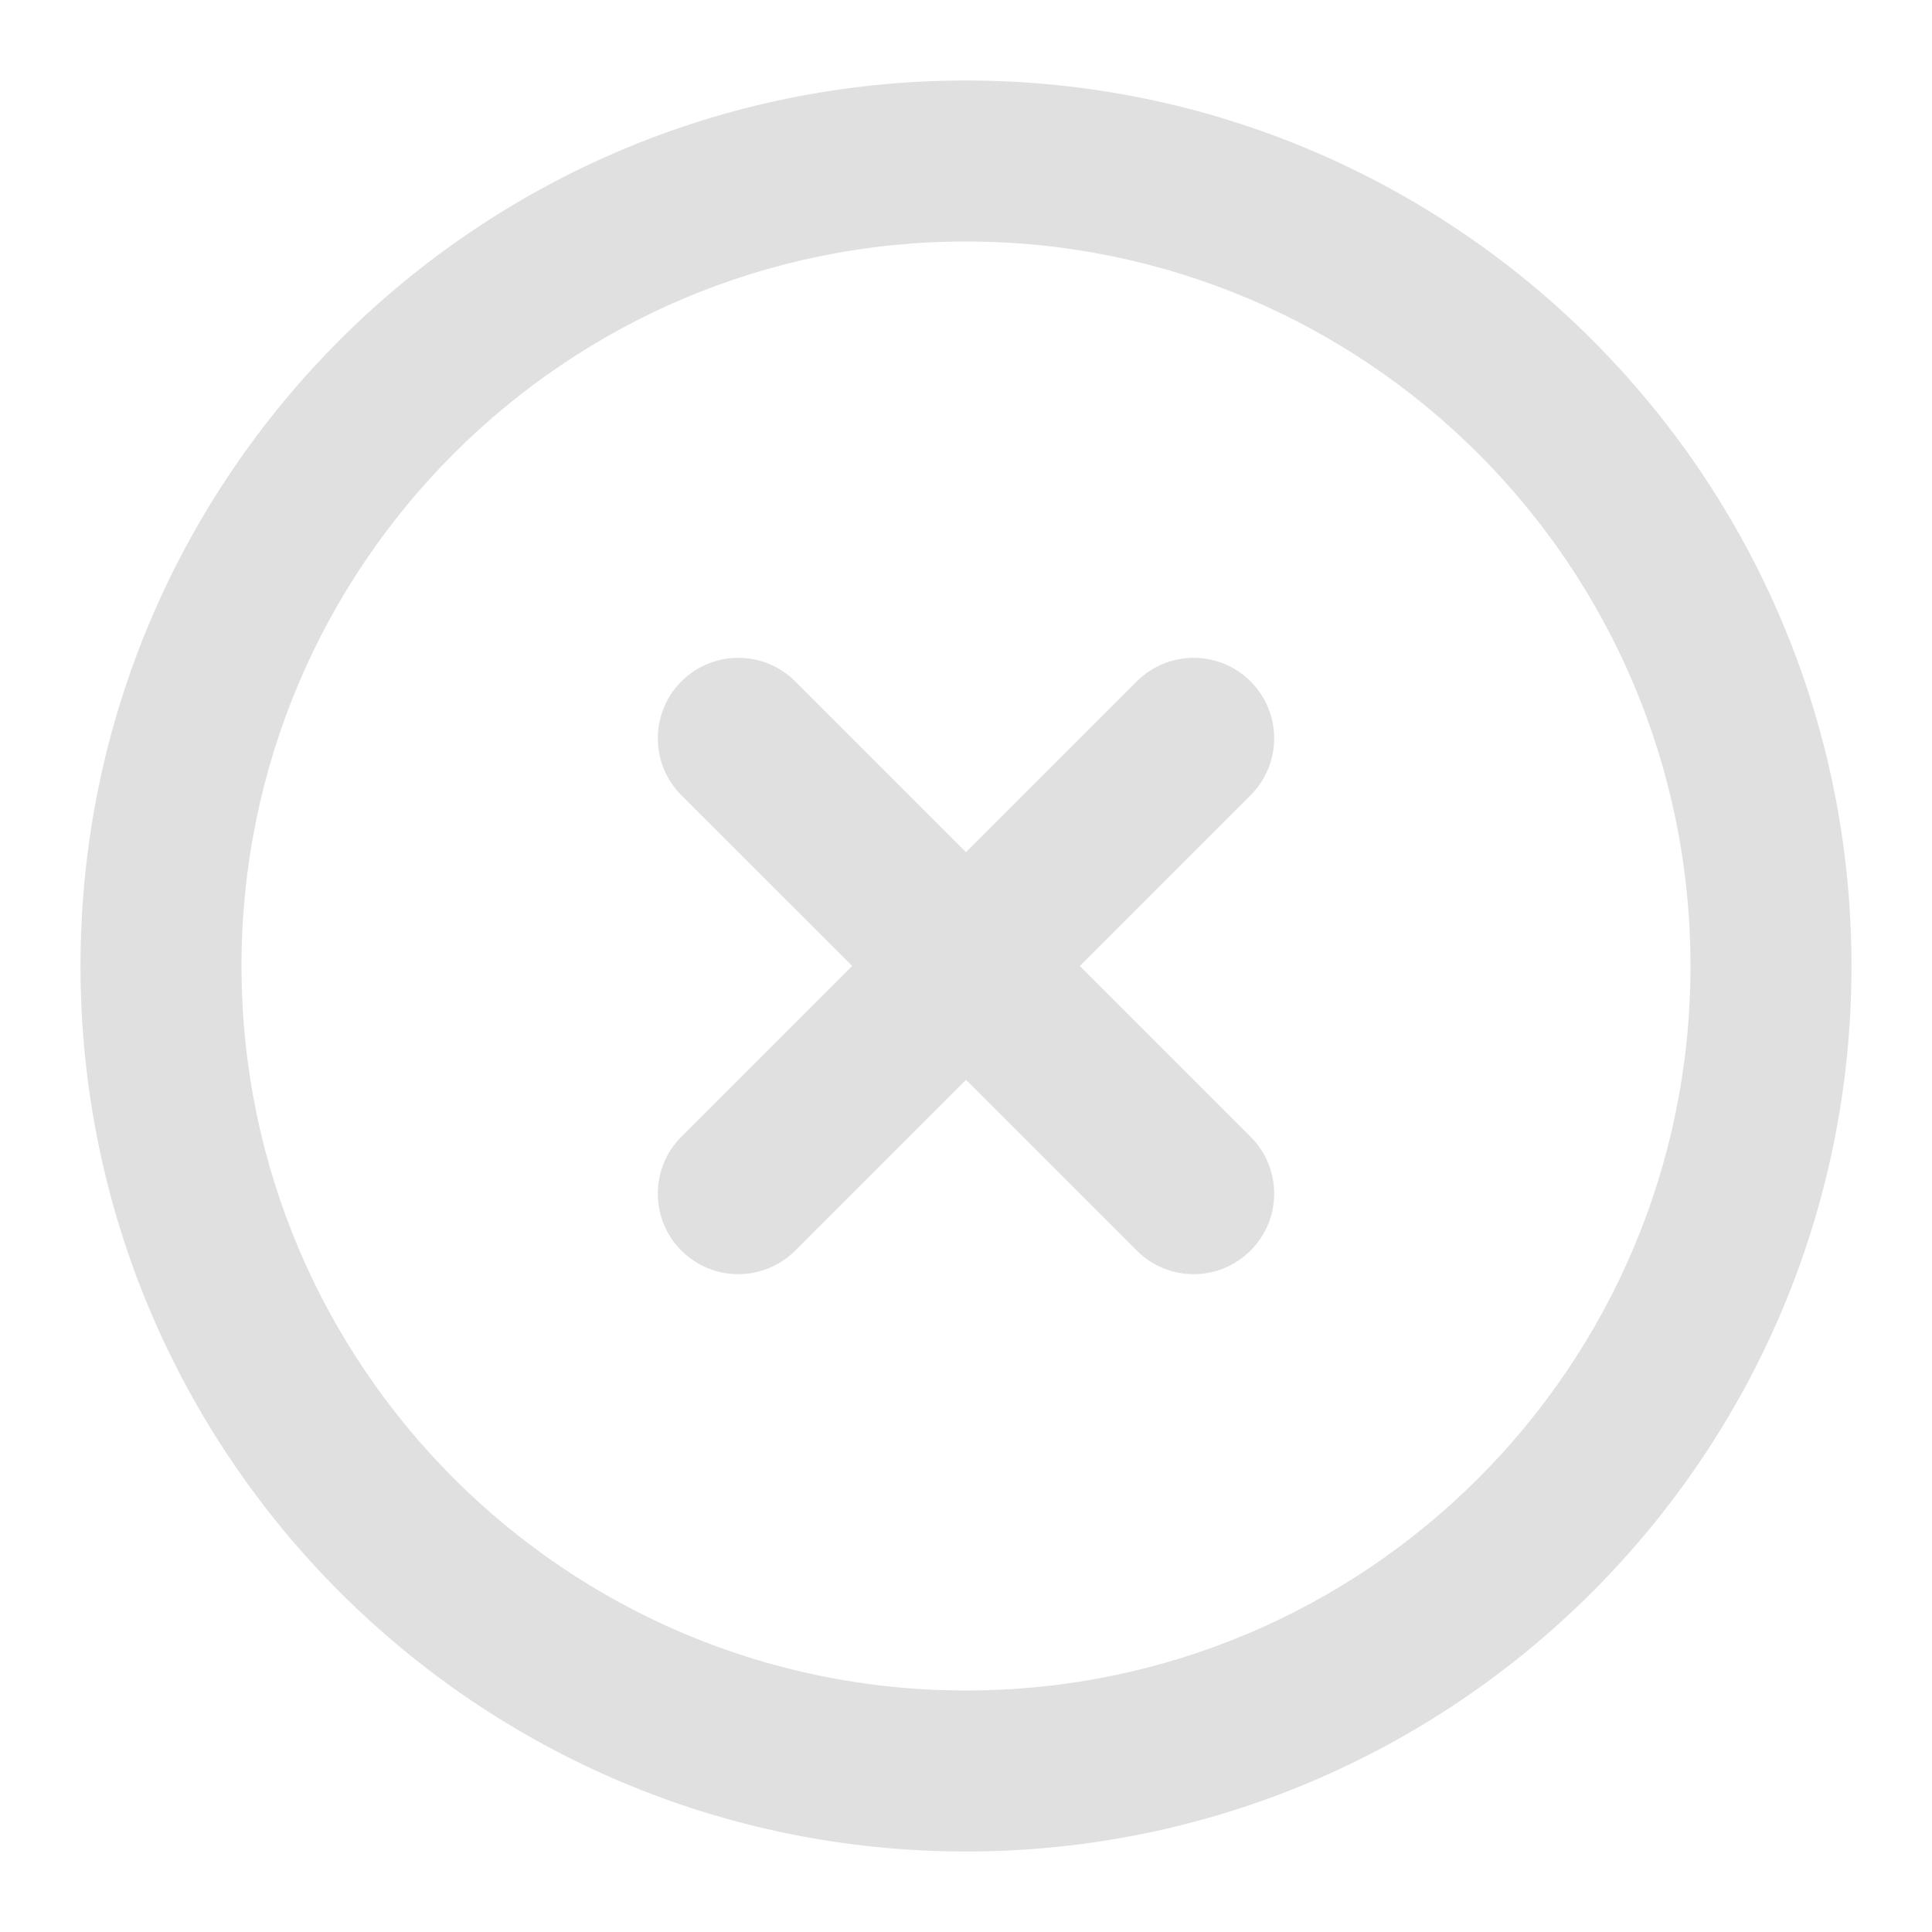
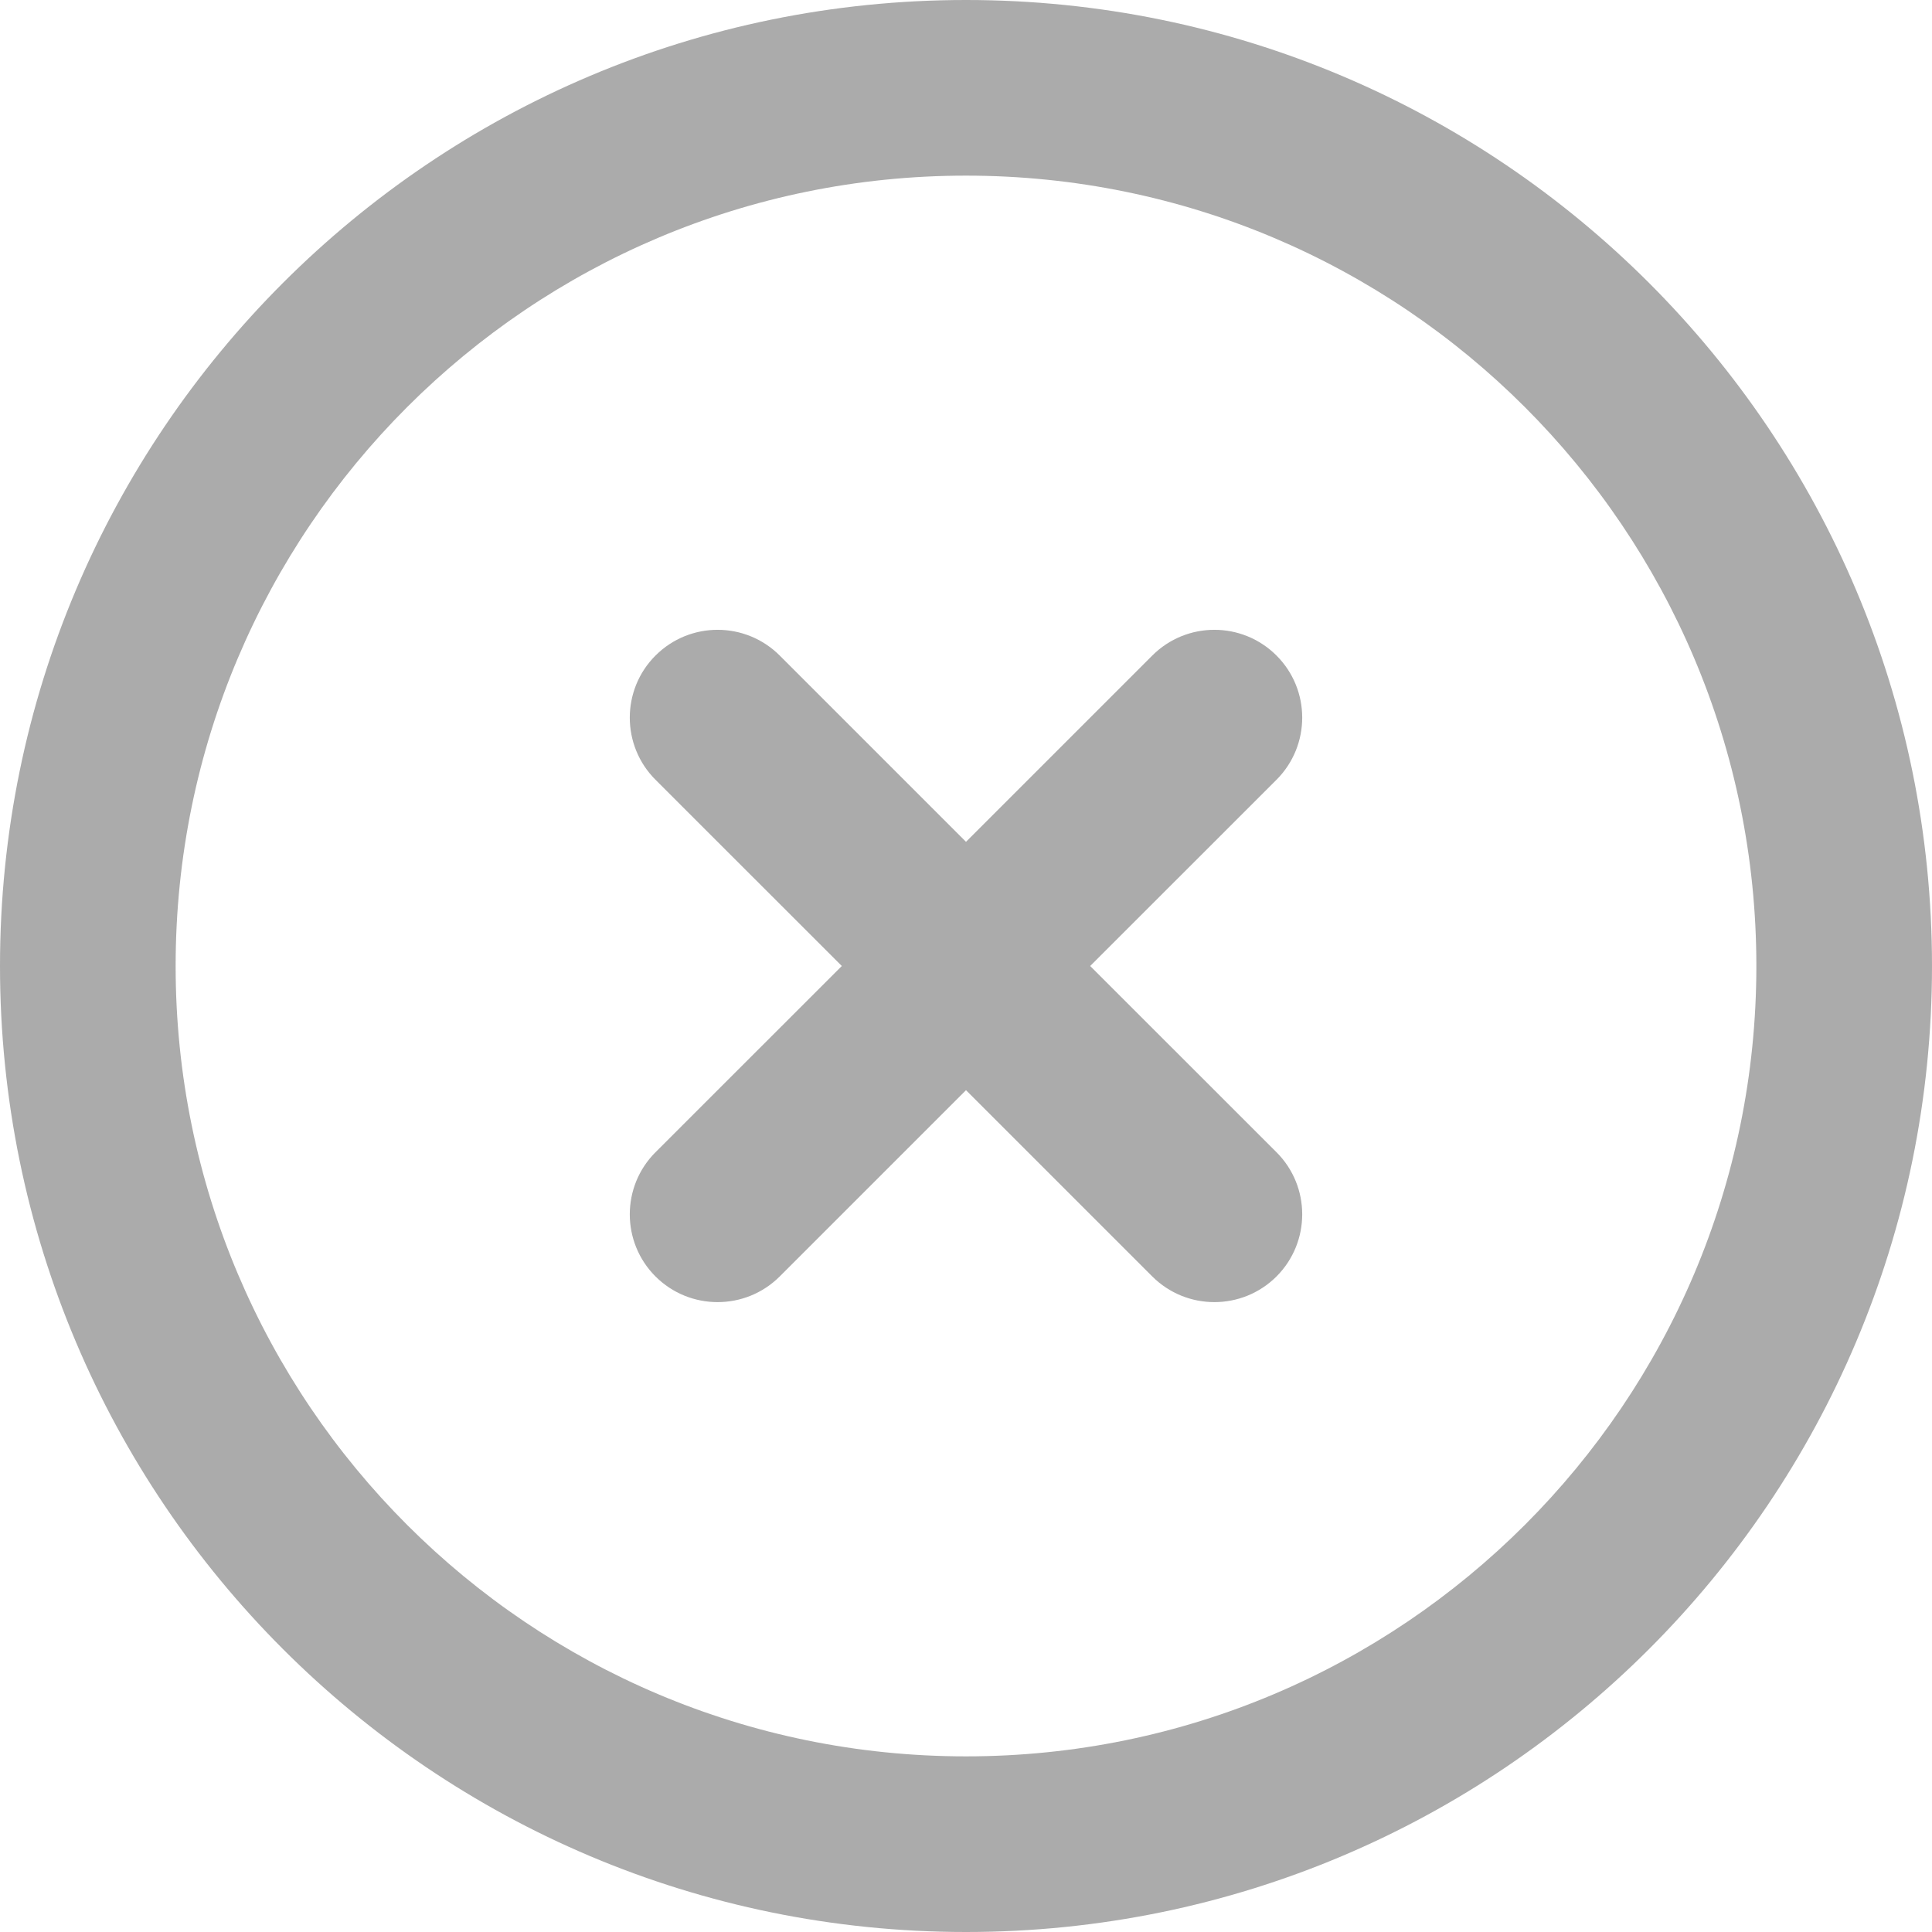
- <svg xmlns="http://www.w3.org/2000/svg" version="1.1" id="Layer_1" x="0px" y="0px" width="24px" height="24px" viewBox="-307 395 24 24" enable-background="new -307 395 24 24" xml:space="preserve">
-   <g id="Page-1">
-     <g id="UI-Elements" transform="translate(-1101, -1163)">
-       <g id="Offscreen" transform="translate(790, 1105)">
-         <path id="Close" fill="#969696" fill-opacity="0.3" d="M16,454c-6.075,0-11,4.925-11,11     s4.925,11,11,11s11-4.925,11-11S22.075,454,16,454L16,454z M16,474c-4.971,0-9-4.029-9-9s4.029-9,9-9s9,4.029,9,9     S20.971,474,16,474L16,474z M19.535,461.465c-0.39-0.391-1.023-0.391-1.414,0L16,463.586l-2.121-2.121     c-0.391-0.391-1.024-0.391-1.415,0c-0.39,0.391-0.39,1.023,0,1.414L14.586,465l-2.122,2.121c-0.39,0.391-0.39,1.023,0,1.414     c0.391,0.391,1.024,0.391,1.415,0L16,466.414l2.121,2.121c0.391,0.391,1.023,0.391,1.414,0s0.391-1.024,0-1.414L17.414,465     l2.121-2.121C19.926,462.488,19.926,461.855,19.535,461.465L19.535,461.465z" />
+ <svg xmlns="http://www.w3.org/2000/svg" width="22px" height="22px" viewBox="0 0 22 22" version="1.1">
+   <defs />
+   <g id="Page-1" stroke="none" stroke-width="1" fill="none" fill-rule="evenodd">
+     <g id="UI-Elements" transform="translate(-1101, -711)" fill-opacity="0.8" fill="#969696">
+       <g id="Offscreen" transform="translate(790, 653)">
+         <path d="M322,58 C315.925,58 311,62.925 311,69 C311,75.075 315.925,80 322,80 C328.075,80 333,75.075 333,69 C333,62.925 328.075,58 322,58 L322,58 Z M322,78 C317.029,78 313,73.971 313,69 C313,64.029 317.029,60 322,60 C326.971,60 331,64.029 331,69 C331,73.971 326.971,78 322,78 L322,78 Z M325.536,65.465 C325.145,65.074 324.512,65.074 324.121,65.465 L322,67.586 L319.879,65.465 C319.488,65.074 318.855,65.074 318.464,65.465 C318.074,65.855 318.074,66.489 318.464,66.879 L320.586,69 L318.464,71.121 C318.074,71.511 318.074,72.145 318.464,72.535 C318.855,72.925 319.488,72.925 319.879,72.535 L322,70.414 L324.121,72.535 C324.512,72.925 325.145,72.925 325.536,72.535 C325.926,72.144 325.926,71.511 325.536,71.121 L323.414,69 L325.536,66.879 C325.926,66.488 325.926,65.855 325.536,65.465 L325.536,65.465 Z" id="Close" />
      </g>
    </g>
  </g>
</svg>
